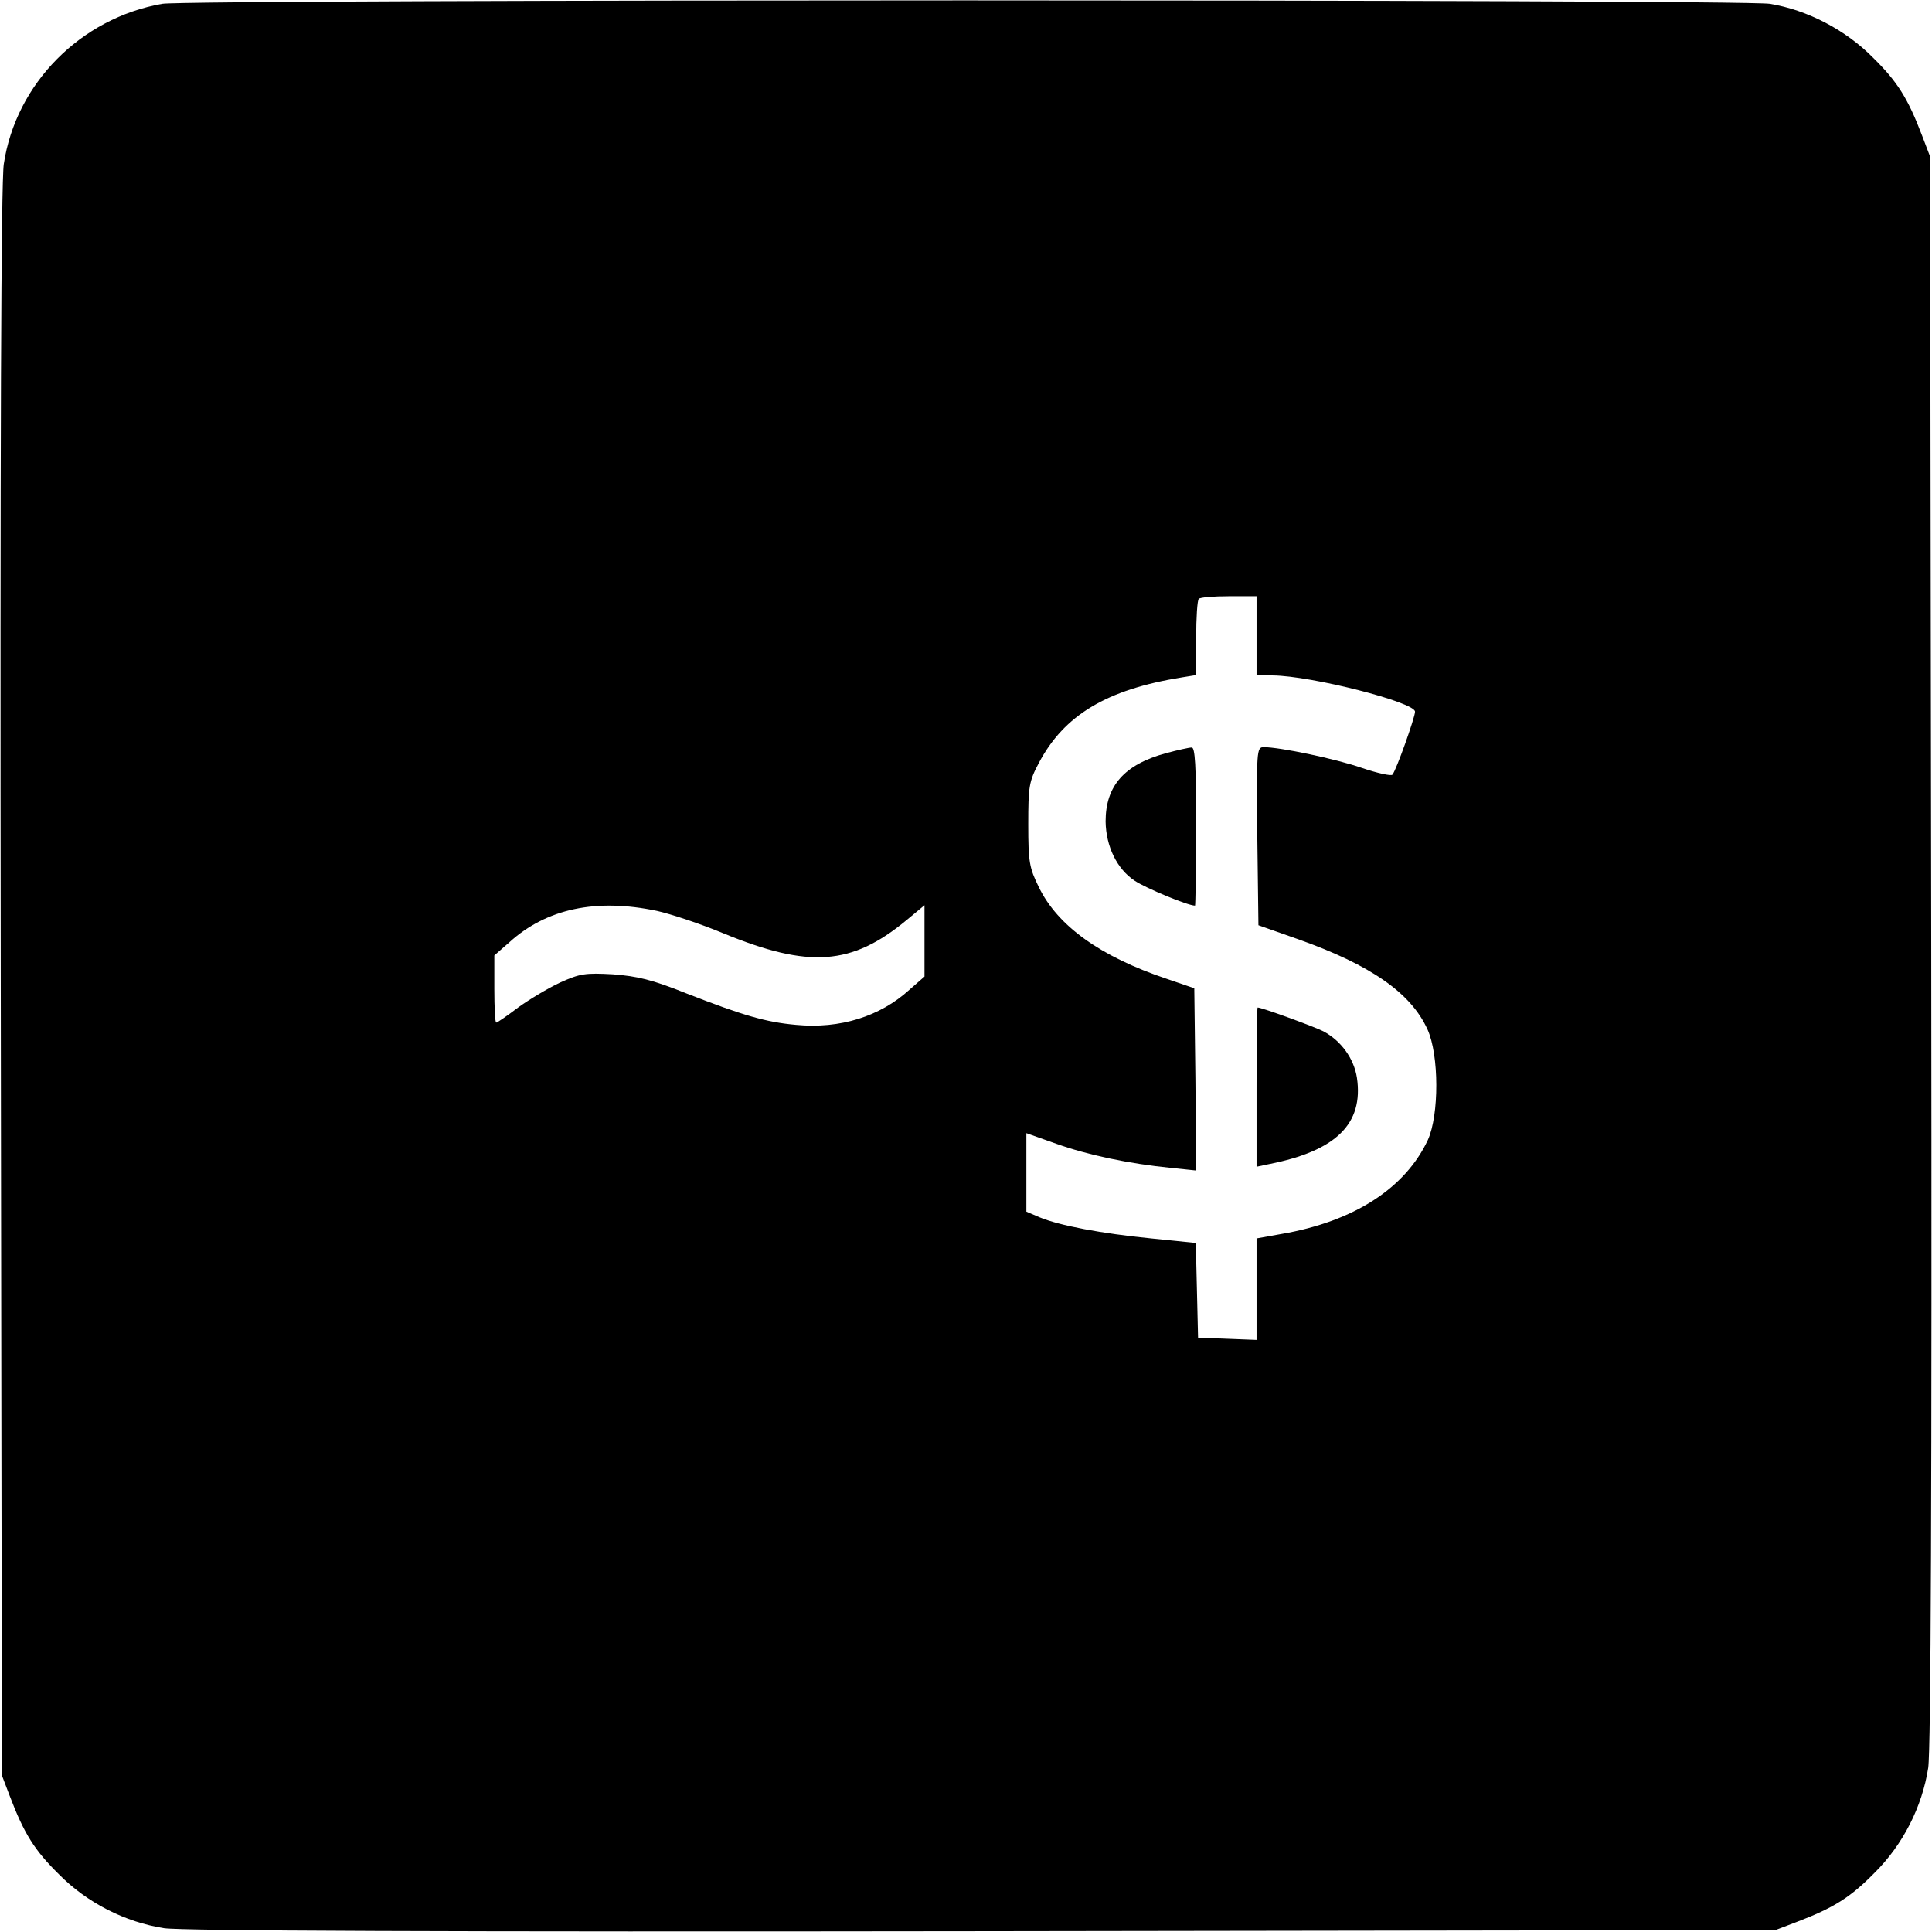
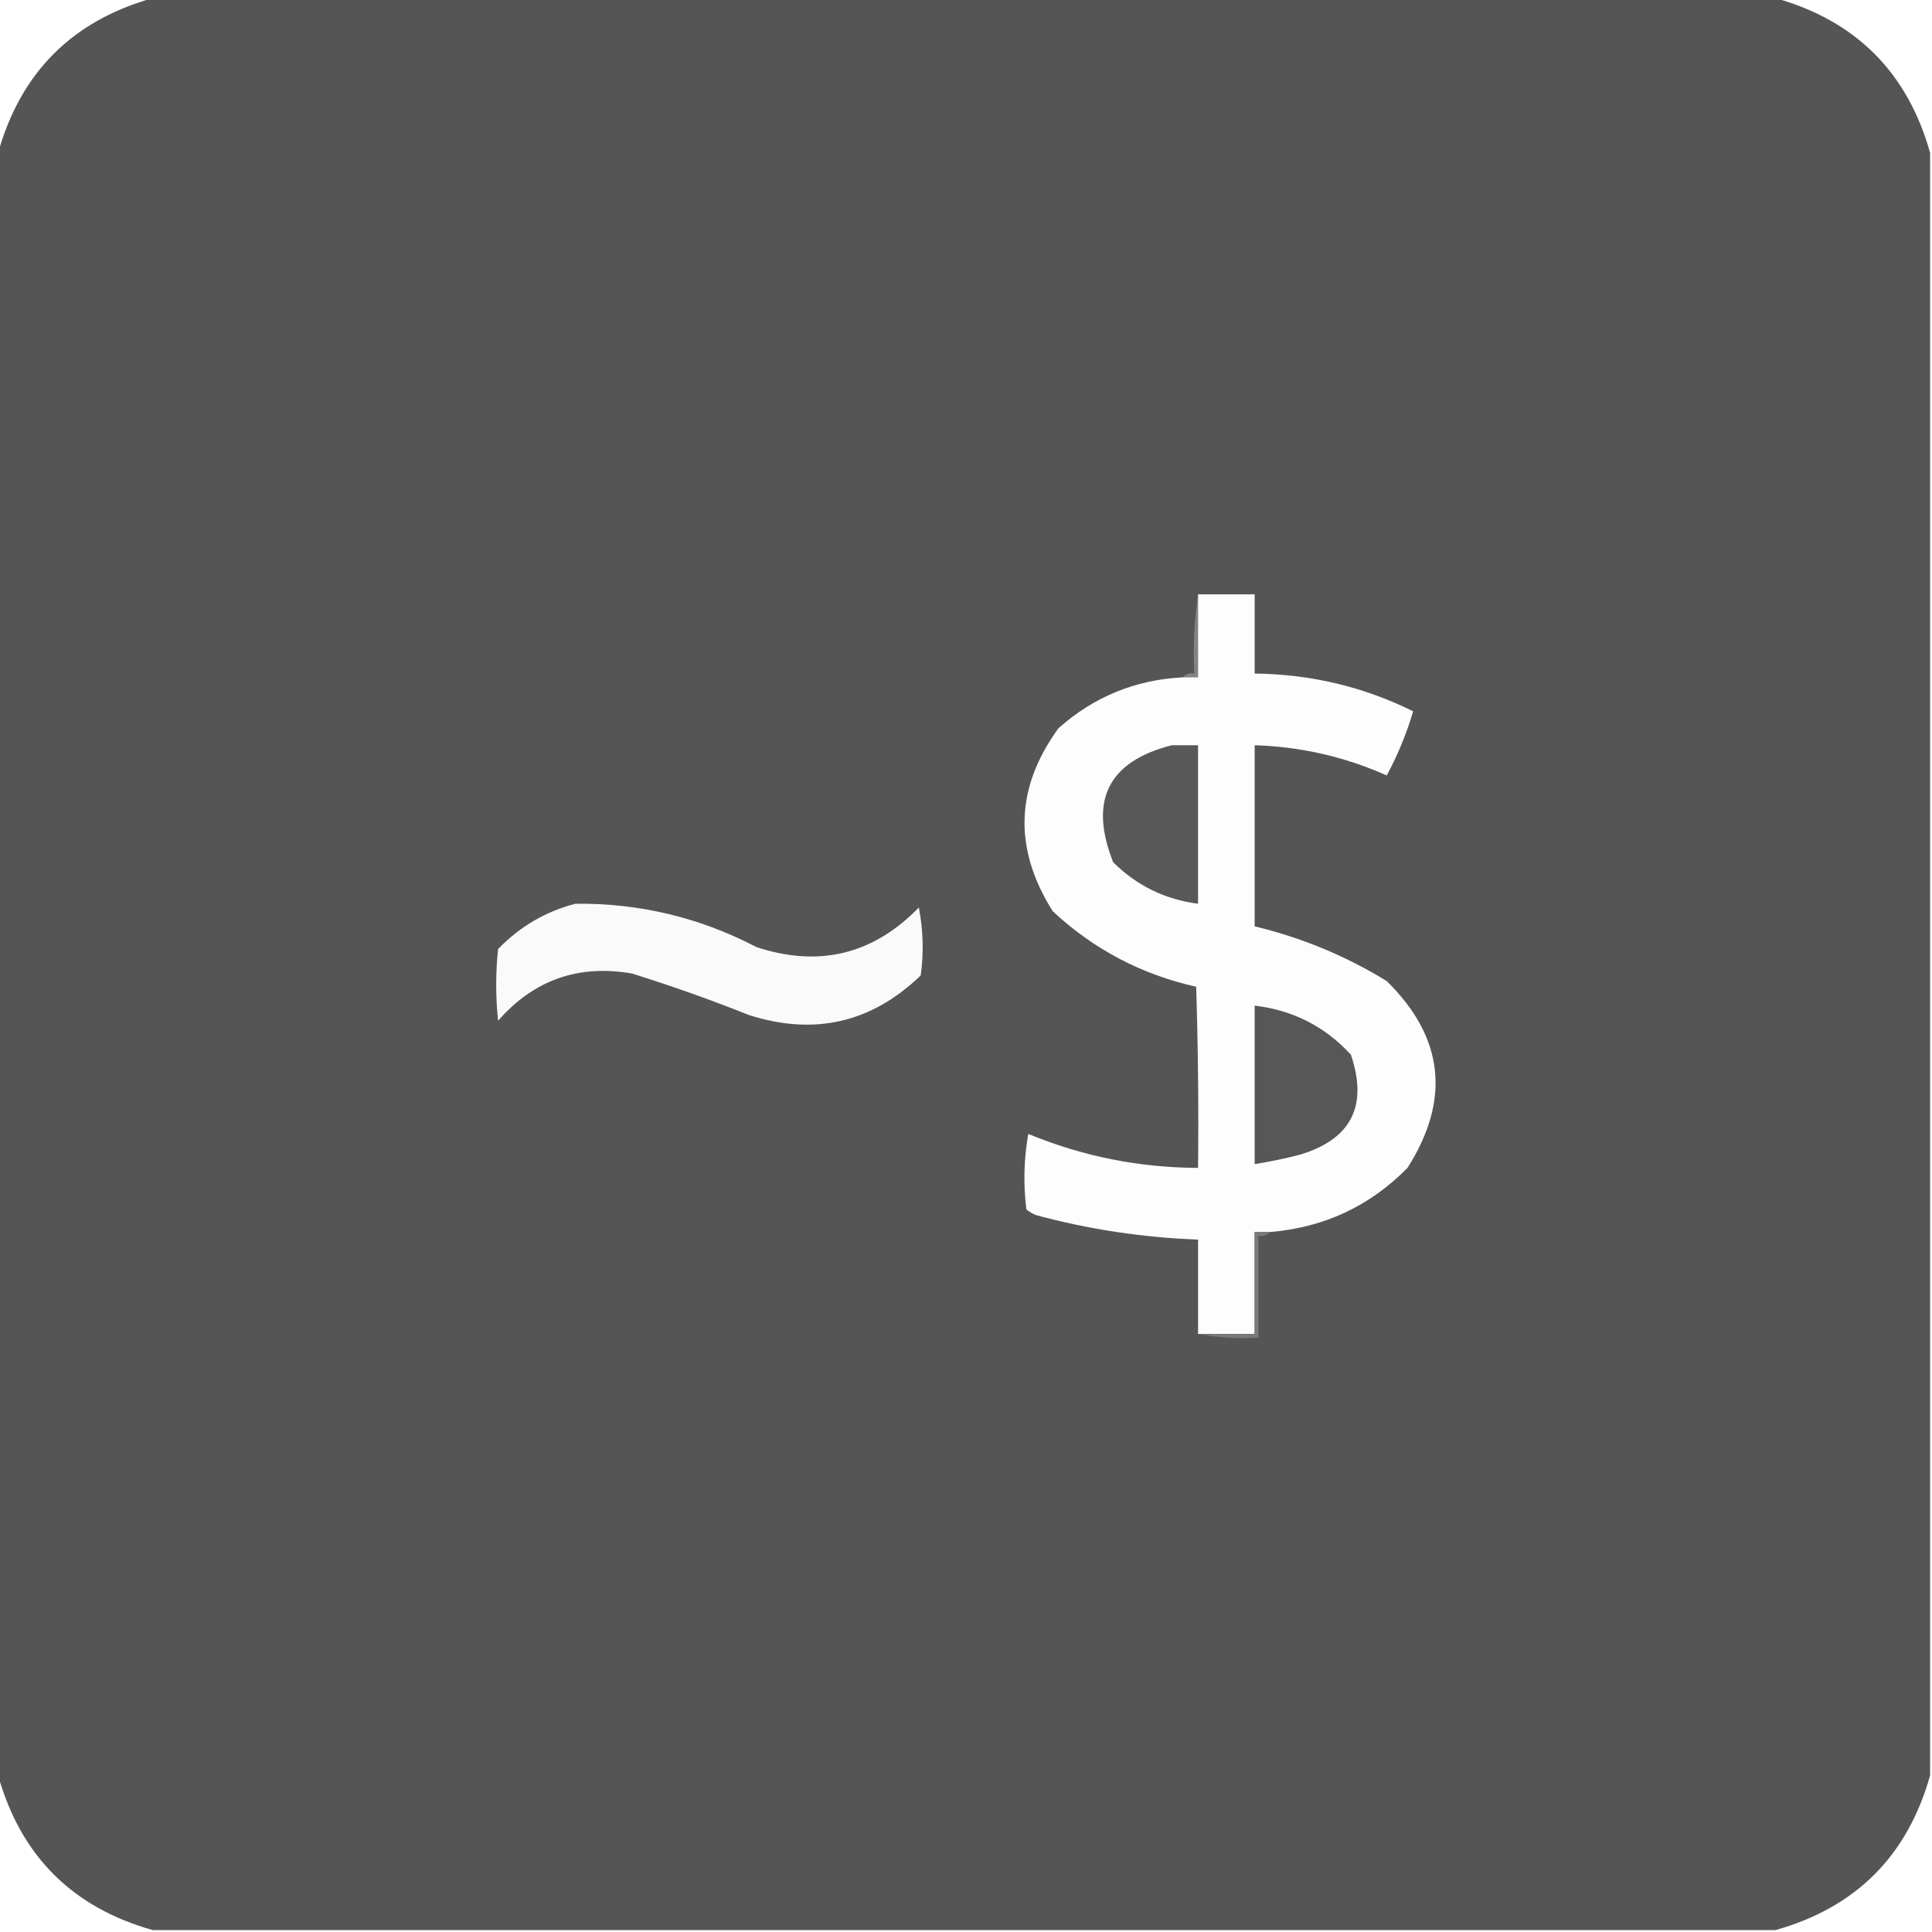
- <svg xmlns="http://www.w3.org/2000/svg" version="1.0" width="512pt" height="512pt" viewBox="0 0 512 512" preserveAspectRatio="xMidYMid meet">
-   <g transform="translate(0,512) scale(0.1,-0.1)" fill="#000000" stroke="none">
-     <path d="M430 5110 c-216 -38 -388 -211 -420 -425 -7 -48 -10 -732 -8 -2170 l3 -2100 21 -55 c38 -100 66 -144 130 -207 75 -76 176 -127 279 -143 48 -7 732 -10 2170 -8 l2100 3 55 21 c100 38 144 66 207 130 76 75 127 176 143 279 7 48 10 732 8 2170 l-3 2100 -21 55 c-38 100 -66 144 -130 207 -73 74 -175 127 -274 143 -77 12 -4190 12 -4260 0z m2900 -1675 l0 -105 43 0 c103 -1 377 -71 377 -96 0 -15 -50 -156 -60 -167 -3 -4 -40 4 -81 18 -69 24 -217 55 -260 55 -19 0 -19 -10 -17 -236 l3 -236 105 -37 c192 -68 299 -142 343 -239 31 -68 31 -227 1 -293 -60 -128 -196 -216 -387 -249 l-67 -12 0 -134 0 -135 -77 3 -78 3 -3 126 -3 125 -118 12 c-132 13 -243 34 -296 56 l-35 15 0 104 0 104 79 -28 c84 -30 193 -53 304 -64 l67 -7 -2 241 -3 242 -73 25 c-176 59 -289 140 -339 243 -25 51 -28 66 -28 166 0 101 2 114 28 163 67 127 180 195 380 227 l37 6 0 98 c0 54 3 101 7 104 3 4 39 7 80 7 l73 0 0 -105z m-1589 -729 c36 -8 115 -34 175 -59 228 -94 341 -86 487 35 l47 39 0 -94 0 -95 -40 -35 c-78 -71 -184 -104 -300 -93 -80 7 -141 25 -290 83 -92 37 -131 46 -196 51 -73 4 -87 2 -140 -22 -32 -15 -82 -45 -111 -66 -29 -22 -55 -40 -58 -40 -3 0 -5 40 -5 89 l0 89 40 35 c98 89 230 117 391 83z" />
-     <path d="M3090 3124 c-110 -30 -160 -86 -160 -181 1 -66 30 -126 77 -157 30 -20 141 -66 160 -66 1 0 3 95 3 210 0 162 -3 210 -12 209 -7 0 -38 -7 -68 -15z" />
-     <path d="M3330 2239 l0 -211 33 7 c178 35 251 107 233 229 -8 51 -42 98 -89 123 -26 13 -163 63 -174 63 -2 0 -3 -95 -3 -211z" />
+ <svg xmlns="http://www.w3.org/2000/svg" version="1.1" width="512px" height="512px" style="shape-rendering:geometricPrecision; text-rendering:geometricPrecision; image-rendering:optimizeQuality; fill-rule:evenodd; clip-rule:evenodd">
+   <g>
+     <path style="opacity:1" fill="#555555" d="M 40.5,-0.5 C 183.833,-0.5 327.167,-0.5 470.5,-0.5C 491.833,5.5 505.5,19.167 511.5,40.5C 511.5,183.833 511.5,327.167 511.5,470.5C 505.5,491.833 491.833,505.5 470.5,511.5C 327.167,511.5 183.833,511.5 40.5,511.5C 19.167,505.5 5.5,491.833 -0.5,470.5C -0.5,327.167 -0.5,183.833 -0.5,40.5C 5.5,19.167 19.167,5.5 40.5,-0.5 Z" />
+   </g>
+   <g>
+     <path style="opacity:1" fill="#838383" d="M 317.5,157.5 C 317.5,164.833 317.5,172.167 317.5,179.5C 316.167,179.5 314.833,179.5 313.5,179.5C 314.209,178.596 315.209,178.263 316.5,178.5C 316.175,171.313 316.509,164.313 317.5,157.5 Z" />
+   </g>
+   <g>
+     <path style="opacity:1" fill="#fdfdfd" d="M 317.5,157.5 C 322.5,157.5 327.5,157.5 332.5,157.5C 332.5,164.5 332.5,171.5 332.5,178.5C 347.393,178.674 361.393,182.007 374.5,188.5C 372.744,194.443 370.411,200.109 367.5,205.5C 356.349,200.537 344.683,197.87 332.5,197.5C 332.5,213.5 332.5,229.5 332.5,245.5C 344.945,248.481 356.611,253.314 367.5,260C 382.675,274.903 384.508,291.403 373,309.5C 362.972,319.68 350.805,325.346 336.5,326.5C 335.167,326.5 333.833,326.5 332.5,326.5C 332.5,335.5 332.5,344.5 332.5,353.5C 327.5,353.5 322.5,353.5 317.5,353.5C 317.5,345.167 317.5,336.833 317.5,328.5C 302.904,327.971 288.57,325.805 274.5,322C 273.584,321.626 272.75,321.126 272,320.5C 271.169,313.808 271.336,307.142 272.5,300.5C 286.914,306.449 301.914,309.449 317.5,309.5C 317.667,293.497 317.5,277.497 317,261.5C 302.489,258.245 289.822,251.579 279,241.5C 268.536,224.923 269.036,208.756 280.5,193C 289.9,184.635 300.9,180.135 313.5,179.5C 314.833,179.5 316.167,179.5 317.5,179.5C 317.5,172.167 317.5,164.833 317.5,157.5 Z" />
+   </g>
+   <g>
+     <path style="opacity:1" fill="#585858" d="M 310.5,197.5 C 312.833,197.5 315.167,197.5 317.5,197.5C 317.5,211.5 317.5,225.5 317.5,239.5C 308.744,238.372 301.244,234.705 295,228.5C 288.515,212.135 293.682,201.802 310.5,197.5 Z" />
+   </g>
+   <g>
+     <path style="opacity:1" fill="#fafafa" d="M 152.5,239.5 C 169.448,239.315 185.448,243.148 200.5,251C 217.068,256.441 231.401,252.941 243.5,240.5C 244.664,246.472 244.83,252.472 244,258.5C 230.997,271.036 215.83,274.536 198.5,269C 188.307,264.936 177.974,261.269 167.5,258C 153.309,255.514 141.475,259.681 132,270.5C 131.333,264.167 131.333,257.833 132,251.5C 137.766,245.545 144.599,241.545 152.5,239.5 Z" />
+   </g>
+   <g>
+     <path style="opacity:1" fill="#575757" d="M 332.5,266.5 C 342.651,267.709 351.151,272.043 358,279.5C 362.595,293.078 358.095,301.911 344.5,306C 340.527,307.028 336.527,307.861 332.5,308.5C 332.5,294.5 332.5,280.5 332.5,266.5 Z" />
+   </g>
+   <g>
+     <path style="opacity:1" fill="#797979" d="M 336.5,326.5 C 335.791,327.404 334.791,327.737 333.5,327.5C 333.5,336.5 333.5,345.5 333.5,354.5C 327.974,354.821 322.64,354.488 317.5,353.5C 322.5,353.5 327.5,353.5 332.5,353.5C 332.5,344.5 332.5,335.5 332.5,326.5C 333.833,326.5 335.167,326.5 336.5,326.5 Z" />
  </g>
</svg>
